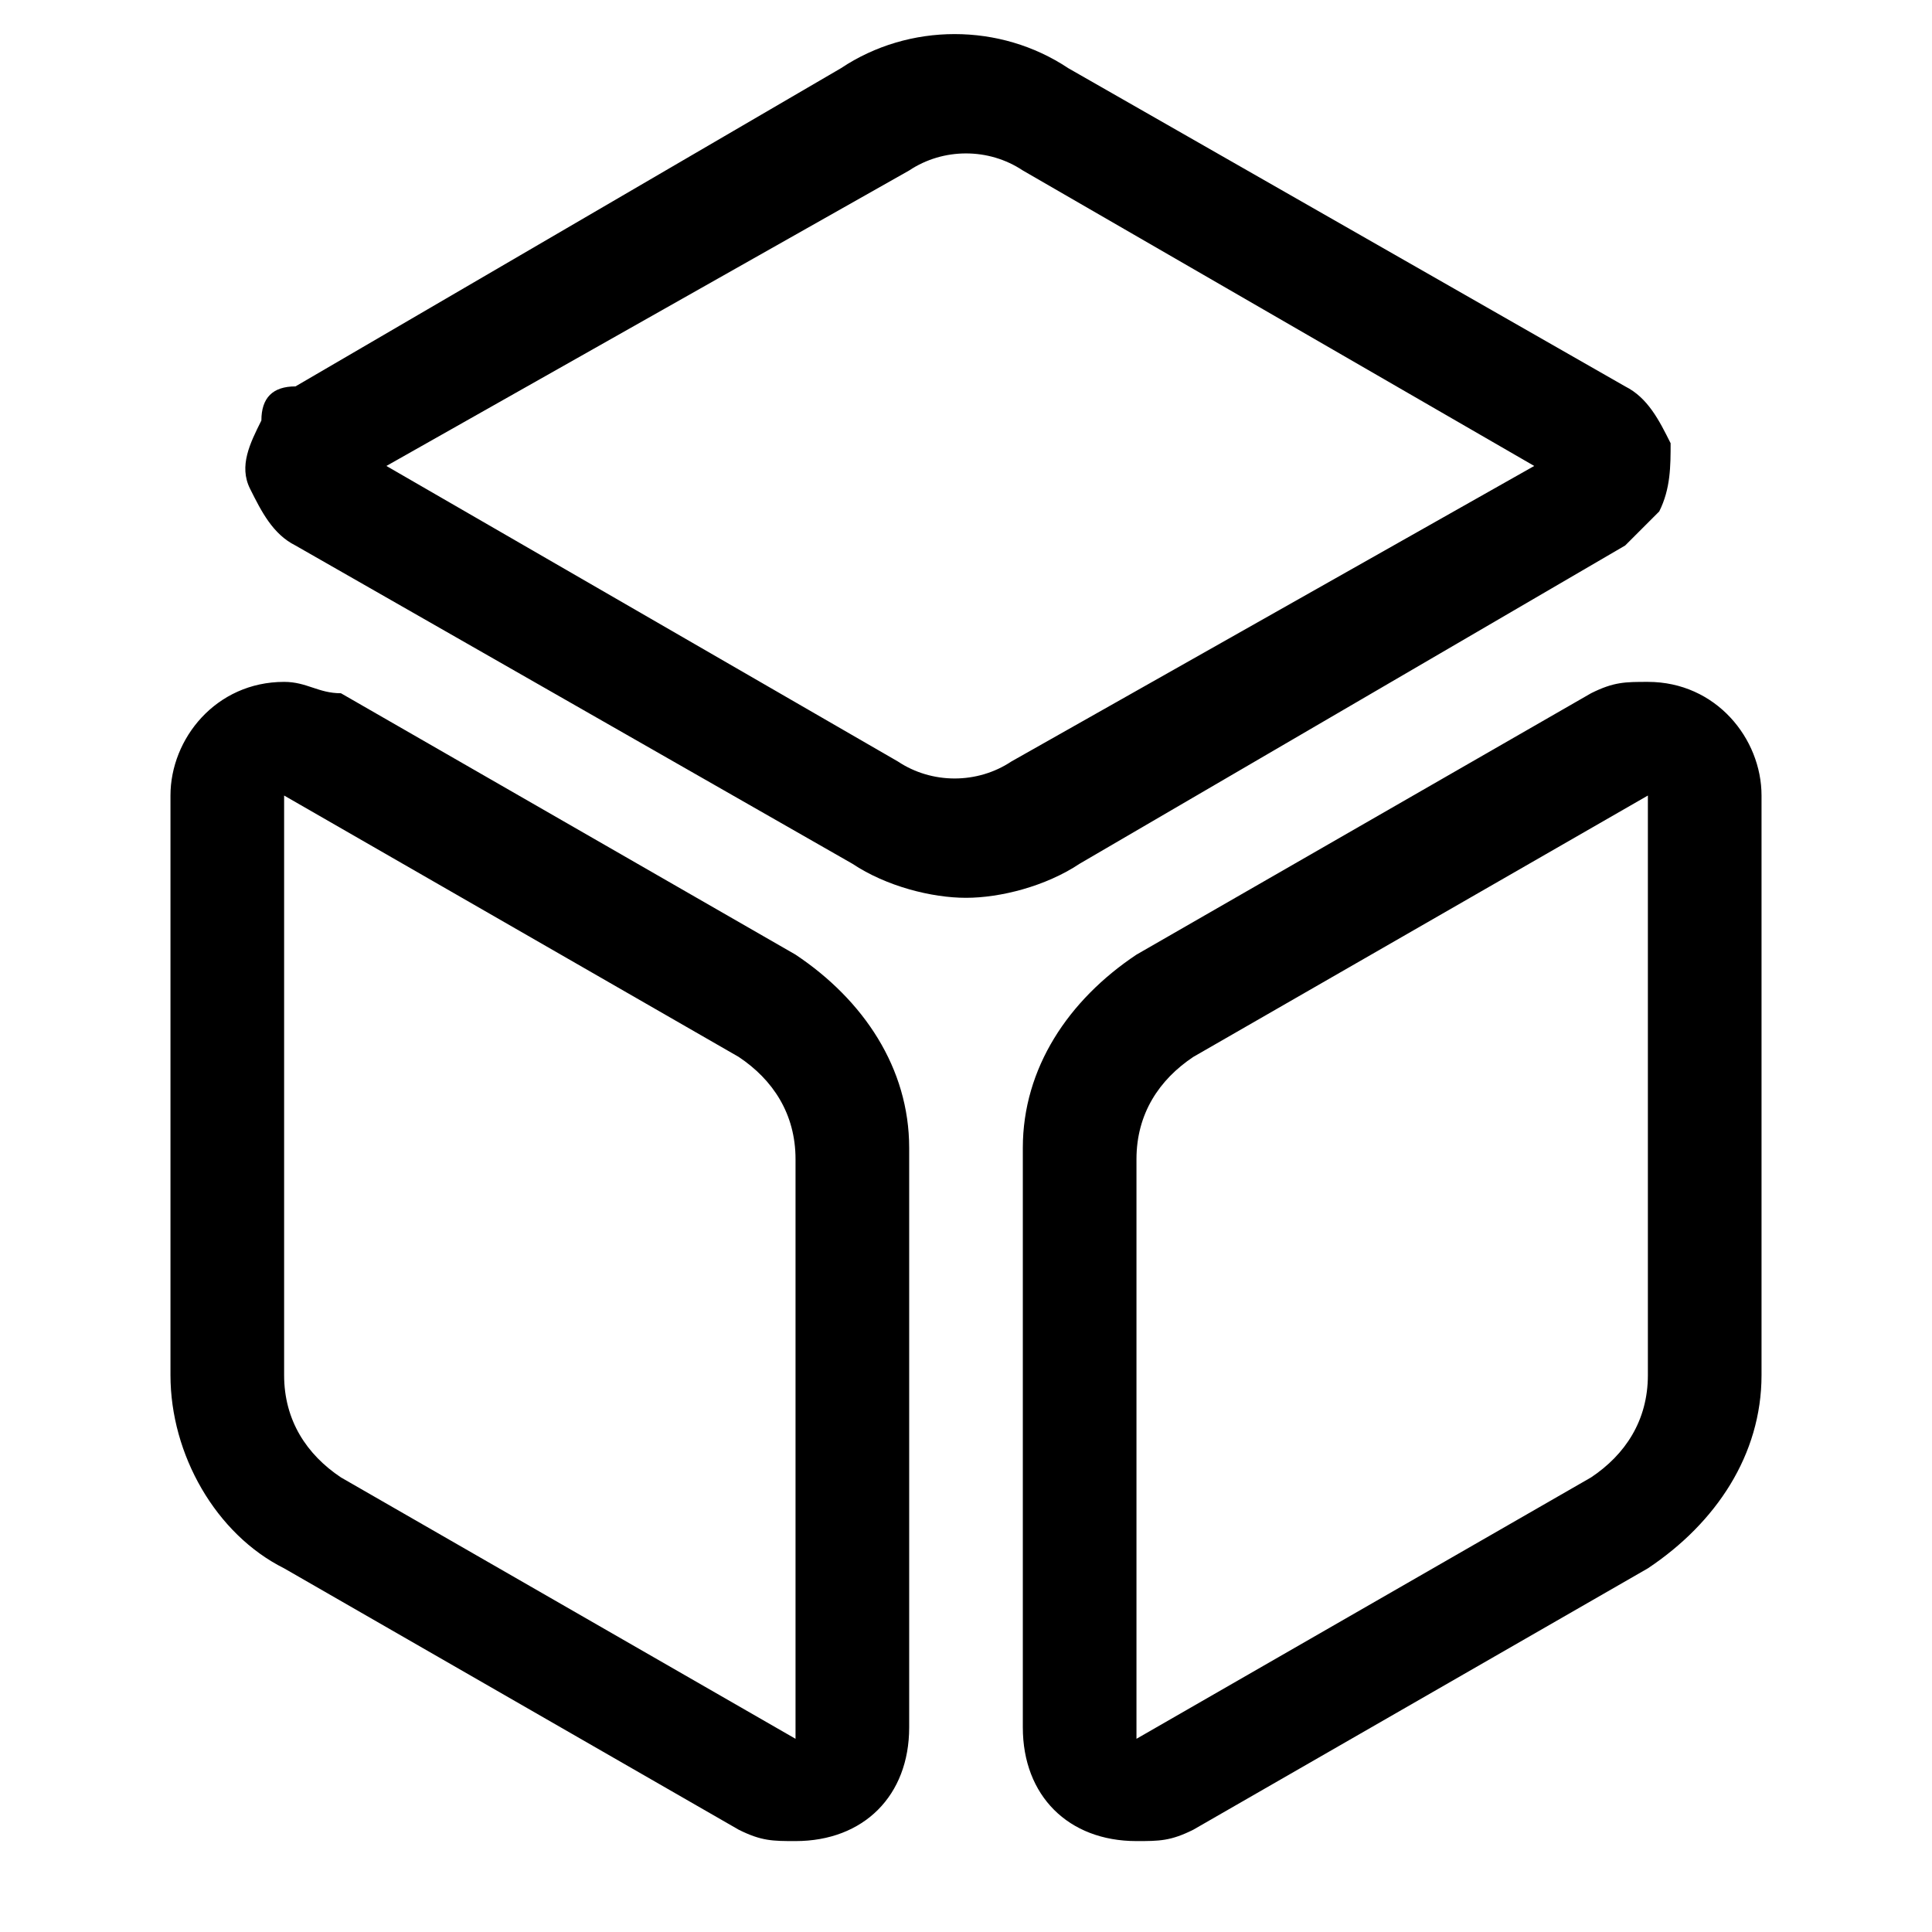
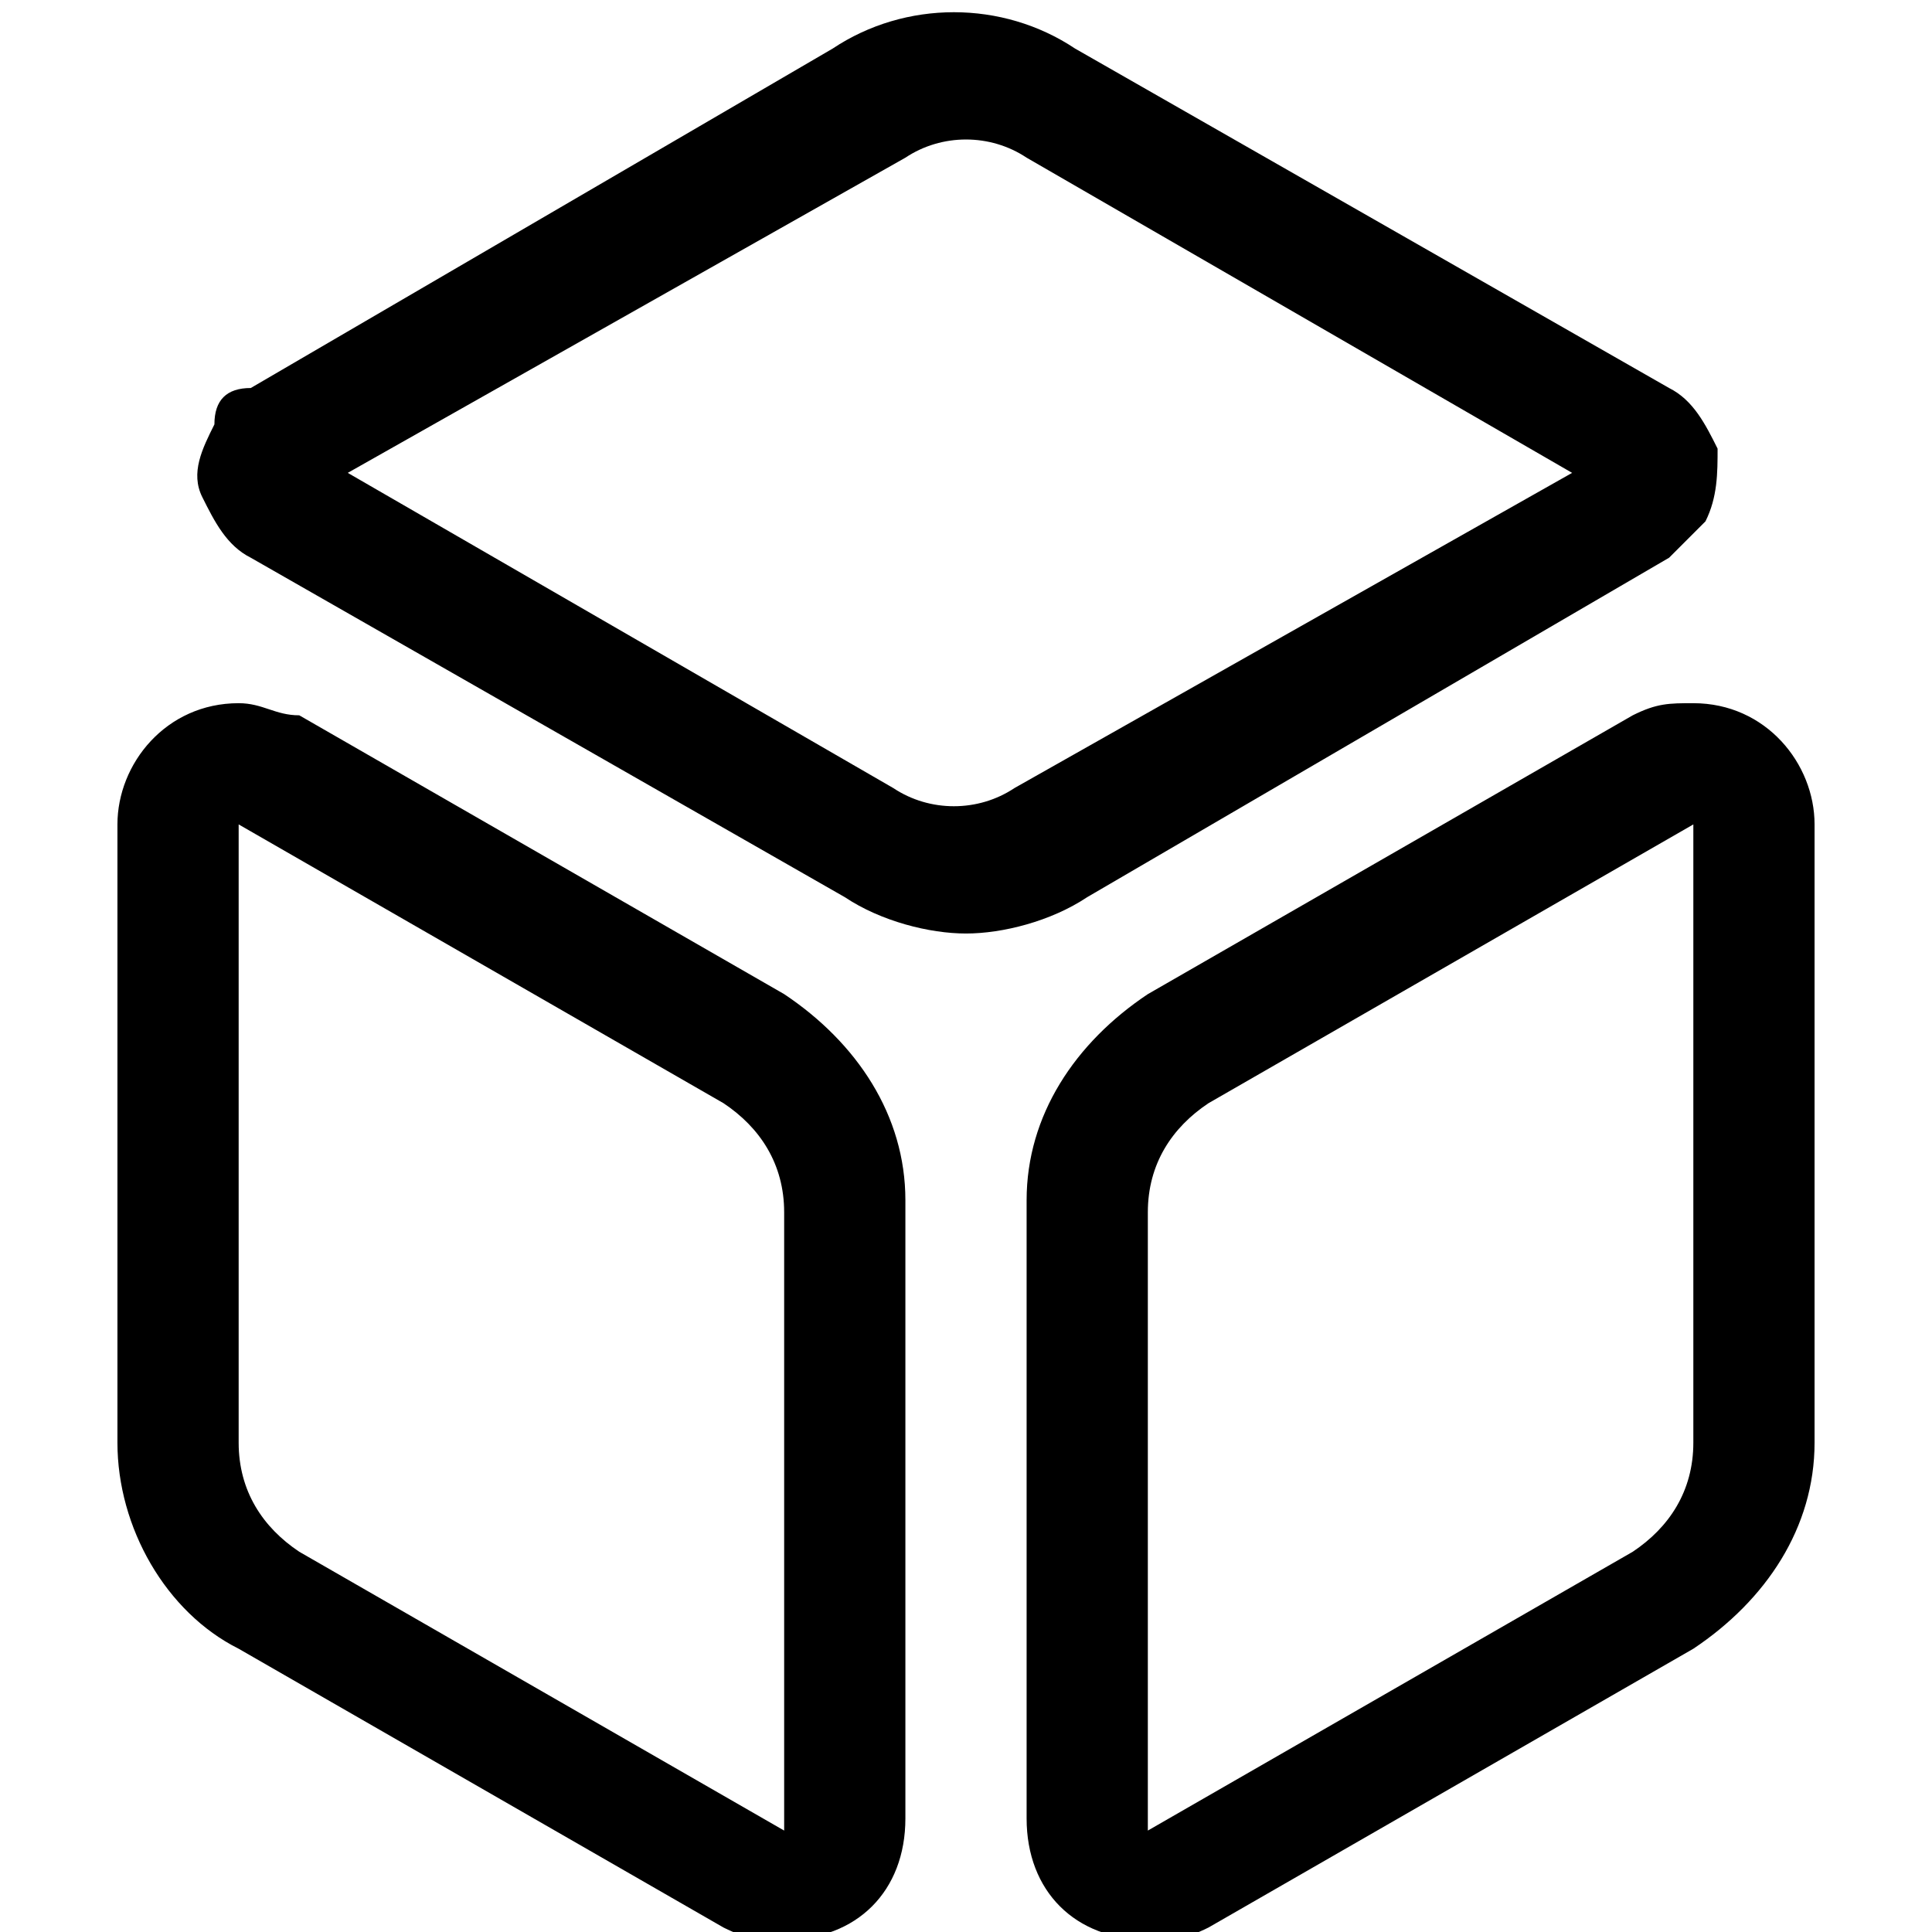
- <svg xmlns="http://www.w3.org/2000/svg" t="1608814734798" class="icon" viewBox="0 0 1024 1024" version="1.1" p-id="7100" width="200" height="200">
+ <svg xmlns="http://www.w3.org/2000/svg" t="1611209321145" class="icon" viewBox="0 0 1024 1024" version="1.1" p-id="816" width="200" height="200">
  <defs>
    <style type="text/css" />
  </defs>
-   <path d="M861.365 289.129l18.071-18.071c6.024-12.047 6.024-24.094 6.024-36.141-6.024-12.047-12.047-24.094-24.094-30.118L566.212 36.141c-36.141-24.094-84.329-24.094-120.471 0L156.612 204.8c-12.047 0-18.071 6.024-18.071 18.071-6.024 12.047-12.047 24.094-6.024 36.141 6.024 12.047 12.047 24.094 24.094 30.118L451.765 457.788c18.071 12.047 42.165 18.071 60.235 18.071s42.165-6.024 60.235-18.071l289.129-168.659zM475.859 403.576L204.8 246.965l277.082-156.612c18.071-12.047 42.165-12.047 60.235 0L813.176 246.965 536.094 403.576c-18.071 12.047-42.165 12.047-60.235 0zM421.647 505.976l-240.941-138.541c-12.047 0-18.071-6.024-30.118-6.024-36.141 0-60.235 30.118-60.235 60.235v307.2c0 42.165 24.094 84.329 60.235 102.4l240.941 138.541c12.047 6.024 18.071 6.024 30.118 6.024 36.141 0 60.235-24.094 60.235-60.235v-307.2c0-42.165-24.094-78.306-60.235-102.4z m0 415.624l-240.941-138.541c-18.071-12.047-30.118-30.118-30.118-54.212V421.647l12.047-24.094L150.588 421.647l240.941 138.541c18.071 12.047 30.118 30.118 30.118 54.212v307.2zM873.412 361.412c-12.047 0-18.071 0-30.118 6.024l-240.941 138.541c-36.141 24.094-60.235 60.235-60.235 102.4v307.2c0 36.141 24.094 60.235 60.235 60.235 12.047 0 18.071 0 30.118-6.024l240.941-138.541c36.141-24.094 60.235-60.235 60.235-102.4V421.647c0-30.118-24.094-60.235-60.235-60.235z m0 367.435c0 24.094-12.047 42.165-30.118 54.212l-240.941 138.541v-307.2c0-24.094 12.047-42.165 30.118-54.212L873.412 421.647v307.2z" p-id="7101" />
+   <path d="M884.656 295.605l19.275-19.275c6.425-12.85 6.425-25.7 6.425-38.551-6.425-12.85-12.85-25.7-25.7-32.125L569.826 25.751c-38.551-25.7-89.951-25.7-128.502 0L132.919 205.653c-12.85 0-19.275 6.425-19.275 19.275-6.425 12.85-12.85 25.7-6.425 38.551 6.425 12.85 12.85 25.7 25.7 32.125L447.749 475.507c19.275 12.85 44.976 19.275 64.251 19.275s44.976-6.425 64.251-19.275l308.405-179.903zM473.449 417.682L184.32 250.629l295.555-167.053c19.275-12.85 44.976-12.85 64.251 0L833.255 250.629 537.7 417.682c-19.275 12.85-44.976 12.85-64.251 0zM415.624 526.908l-257.004-147.777c-12.85 0-19.275-6.425-32.125-6.425-38.551 0-64.251 32.125-64.251 64.251v327.68c0 44.976 25.7 89.951 64.251 109.227l257.004 147.777c12.85 6.425 19.275 6.425 32.125 6.425 38.551 0 64.251-25.7 64.251-64.251v-327.68c0-44.976-25.7-83.526-64.251-109.227z m0 443.332l-257.004-147.777c-19.275-12.85-32.125-32.125-32.125-57.826V436.957l12.85-25.7L126.494 436.957l257.004 147.777c19.275 12.85 32.125 32.125 32.125 57.826v327.68zM897.506 372.706c-12.85 0-19.275 0-32.125 6.425l-257.004 147.777c-38.551 25.7-64.251 64.251-64.251 109.227v327.68c0 38.551 25.7 64.251 64.251 64.251 12.85 0 19.275 0 32.125-6.425l257.004-147.777c38.551-25.7 64.251-64.251 64.251-109.227V436.957c0-32.125-25.7-64.251-64.251-64.251z m0 391.931c0 25.7-12.85 44.976-32.125 57.826l-257.004 147.777v-327.68c0-25.7 12.85-44.976 32.125-57.826L897.506 436.957v327.68z" p-id="817" />
</svg>
